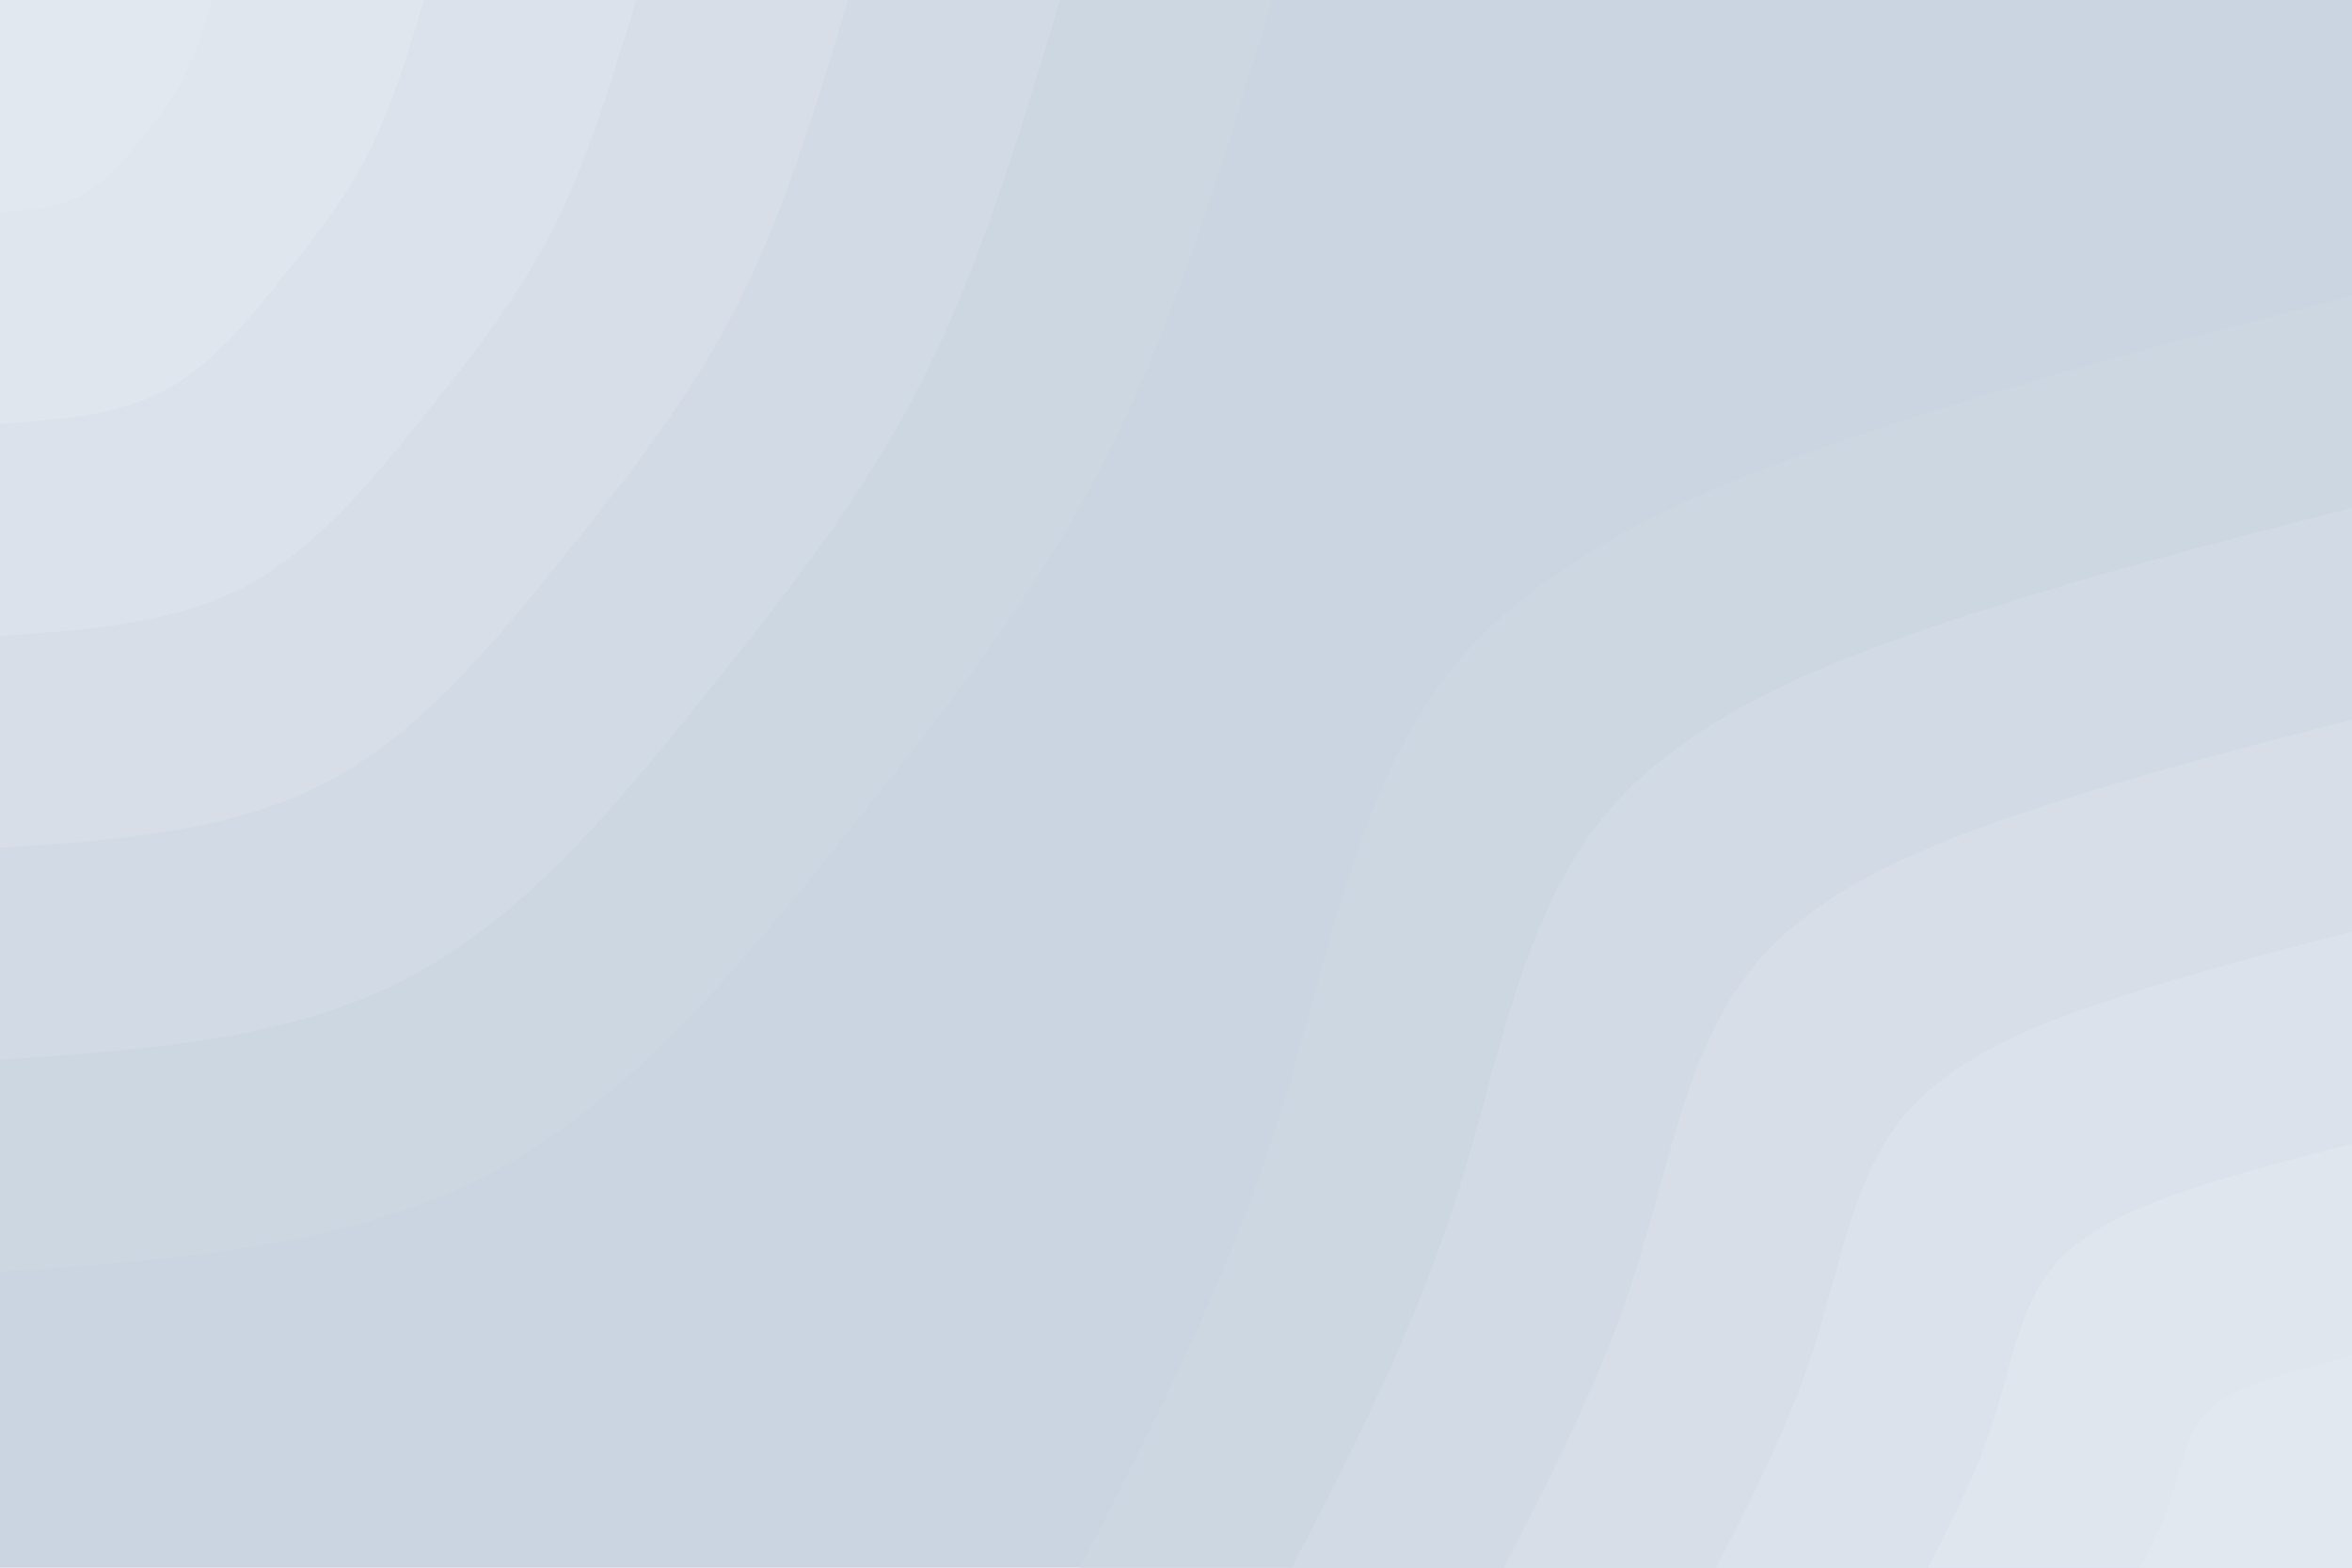
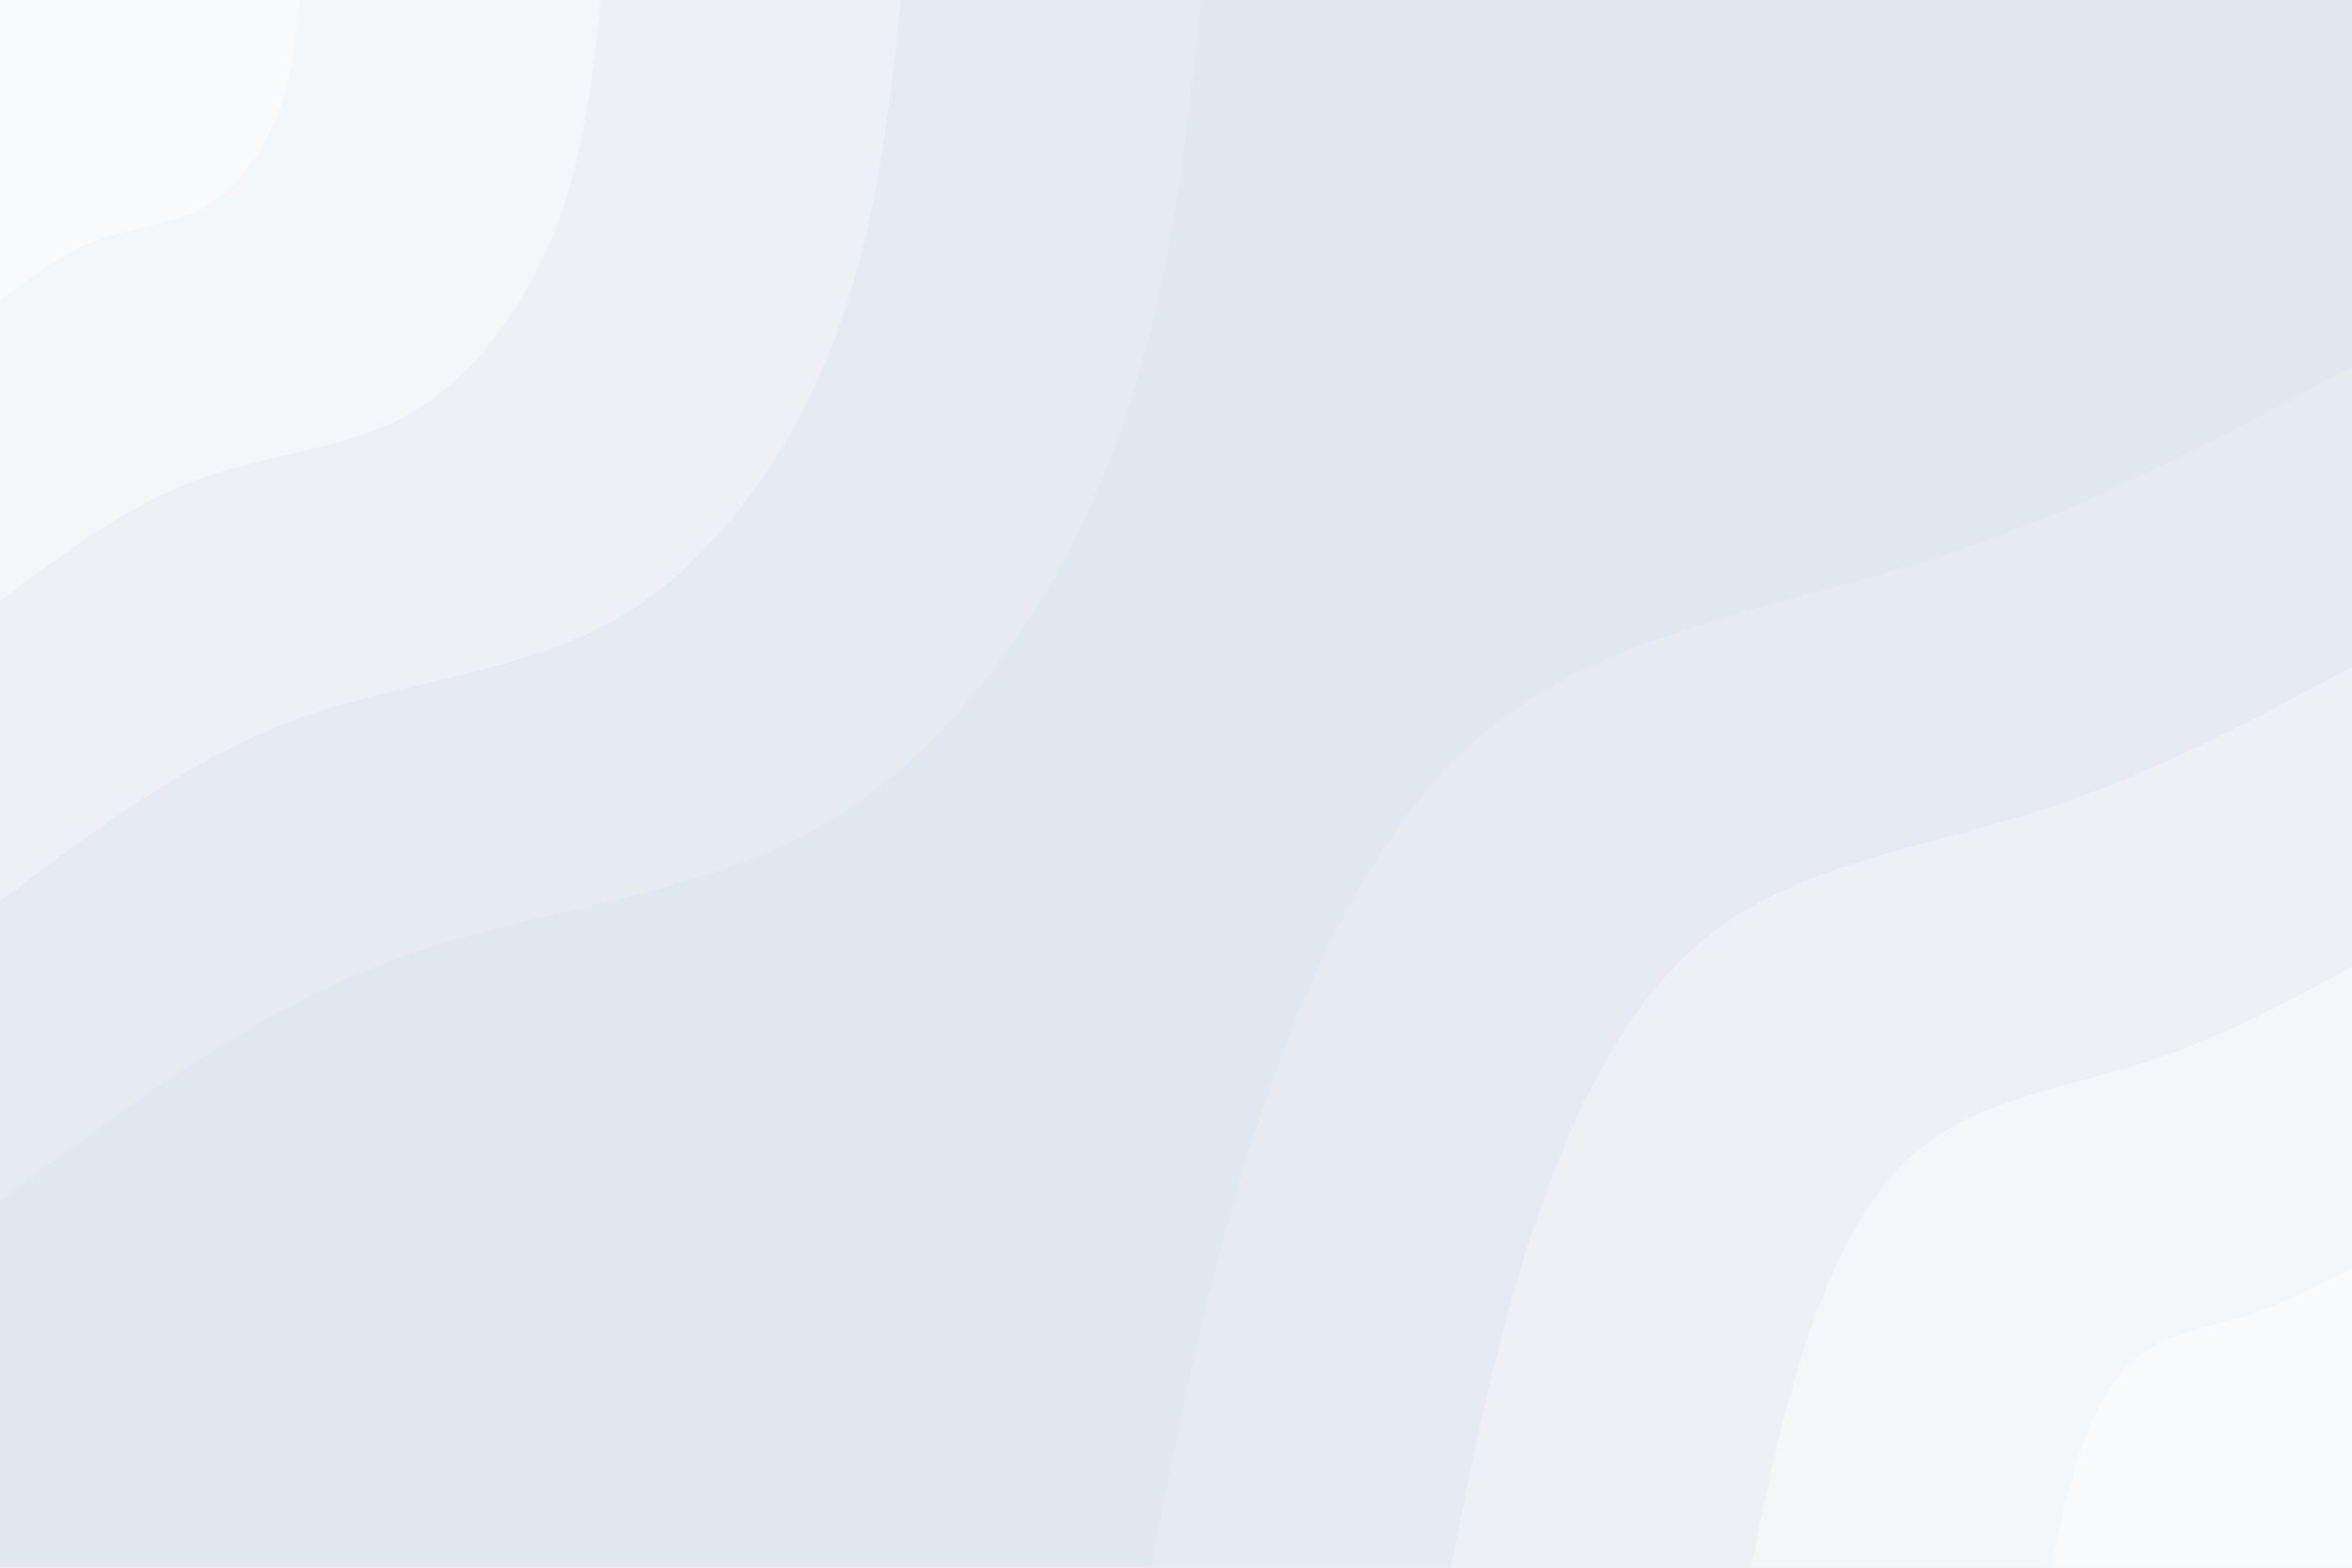
<svg xmlns="http://www.w3.org/2000/svg" id="visual" viewBox="0 0 900 600" width="900" height="600" version="1.1">
-   <rect x="0" y="0" width="900" height="600" fill="#cbd5e1" />
+   <rect x="0" y="0" width="900" height="600" fill="#e2e8f0" />
  <defs>
    <linearGradient id="grad1_0" x1="33.3%" y1="100%" x2="100%" y2="0%">
-       <stop offset="20%" stop-color="#e2e8f0" stop-opacity="1" />
+       <stop offset="20%" stop-color="#f8fafc" stop-opacity="1" />
+       <stop offset="80%" stop-color="#f8fafc" stop-opacity="1" />
+     </linearGradient>
+   </defs>
+   <defs>
+     <linearGradient id="grad1_1" x1="33.3%" y1="100%" x2="100%" y2="0%">
+       <stop offset="20%" stop-color="#f8fafc" stop-opacity="1" />
+       <stop offset="80%" stop-color="#f0f4f8" stop-opacity="1" />
+     </linearGradient>
+   </defs>
+   <defs>
+     <linearGradient id="grad1_2" x1="33.3%" y1="100%" x2="100%" y2="0%">
+       <stop offset="20%" stop-color="#e9eef4" stop-opacity="1" />
+       <stop offset="80%" stop-color="#f0f4f8" stop-opacity="1" />
+     </linearGradient>
+   </defs>
+   <defs>
+     <linearGradient id="grad1_3" x1="33.3%" y1="100%" x2="100%" y2="0%">
+       <stop offset="20%" stop-color="#e9eef4" stop-opacity="1" />
      <stop offset="80%" stop-color="#e2e8f0" stop-opacity="1" />
    </linearGradient>
  </defs>
  <defs>
-     <linearGradient id="grad1_1" x1="33.3%" y1="100%" x2="100%" y2="0%">
-       <stop offset="20%" stop-color="#e2e8f0" stop-opacity="1" />
-       <stop offset="80%" stop-color="#dde4ed" stop-opacity="1" />
-     </linearGradient>
-   </defs>
-   <defs>
-     <linearGradient id="grad1_2" x1="33.3%" y1="100%" x2="100%" y2="0%">
-       <stop offset="20%" stop-color="#d9e0ea" stop-opacity="1" />
-       <stop offset="80%" stop-color="#dde4ed" stop-opacity="1" />
-     </linearGradient>
-   </defs>
-   <defs>
-     <linearGradient id="grad1_3" x1="33.3%" y1="100%" x2="100%" y2="0%">
-       <stop offset="20%" stop-color="#d9e0ea" stop-opacity="1" />
-       <stop offset="80%" stop-color="#d4dde7" stop-opacity="1" />
-     </linearGradient>
-   </defs>
-   <defs>
-     <linearGradient id="grad1_4" x1="33.3%" y1="100%" x2="100%" y2="0%">
-       <stop offset="20%" stop-color="#d0d9e4" stop-opacity="1" />
-       <stop offset="80%" stop-color="#d4dde7" stop-opacity="1" />
-     </linearGradient>
-   </defs>
-   <defs>
-     <linearGradient id="grad1_5" x1="33.3%" y1="100%" x2="100%" y2="0%">
-       <stop offset="20%" stop-color="#d0d9e4" stop-opacity="1" />
-       <stop offset="80%" stop-color="#cbd5e1" stop-opacity="1" />
-     </linearGradient>
-   </defs>
-   <defs>
    <linearGradient id="grad2_0" x1="0%" y1="100%" x2="66.7%" y2="0%">
-       <stop offset="20%" stop-color="#e2e8f0" stop-opacity="1" />
-       <stop offset="80%" stop-color="#e2e8f0" stop-opacity="1" />
+       <stop offset="20%" stop-color="#f8fafc" stop-opacity="1" />
+       <stop offset="80%" stop-color="#f8fafc" stop-opacity="1" />
    </linearGradient>
  </defs>
  <defs>
    <linearGradient id="grad2_1" x1="0%" y1="100%" x2="66.7%" y2="0%">
-       <stop offset="20%" stop-color="#dde4ed" stop-opacity="1" />
-       <stop offset="80%" stop-color="#e2e8f0" stop-opacity="1" />
+       <stop offset="20%" stop-color="#f0f4f8" stop-opacity="1" />
+       <stop offset="80%" stop-color="#f8fafc" stop-opacity="1" />
    </linearGradient>
  </defs>
  <defs>
    <linearGradient id="grad2_2" x1="0%" y1="100%" x2="66.7%" y2="0%">
-       <stop offset="20%" stop-color="#dde4ed" stop-opacity="1" />
-       <stop offset="80%" stop-color="#d9e0ea" stop-opacity="1" />
+       <stop offset="20%" stop-color="#f0f4f8" stop-opacity="1" />
+       <stop offset="80%" stop-color="#e9eef4" stop-opacity="1" />
    </linearGradient>
  </defs>
  <defs>
    <linearGradient id="grad2_3" x1="0%" y1="100%" x2="66.7%" y2="0%">
-       <stop offset="20%" stop-color="#d4dde7" stop-opacity="1" />
-       <stop offset="80%" stop-color="#d9e0ea" stop-opacity="1" />
-     </linearGradient>
-   </defs>
-   <defs>
-     <linearGradient id="grad2_4" x1="0%" y1="100%" x2="66.7%" y2="0%">
-       <stop offset="20%" stop-color="#d4dde7" stop-opacity="1" />
-       <stop offset="80%" stop-color="#d0d9e4" stop-opacity="1" />
-     </linearGradient>
-   </defs>
-   <defs>
-     <linearGradient id="grad2_5" x1="0%" y1="100%" x2="66.7%" y2="0%">
-       <stop offset="20%" stop-color="#cbd5e1" stop-opacity="1" />
-       <stop offset="80%" stop-color="#d0d9e4" stop-opacity="1" />
+       <stop offset="20%" stop-color="#e2e8f0" stop-opacity="1" />
+       <stop offset="80%" stop-color="#e9eef4" stop-opacity="1" />
    </linearGradient>
  </defs>
  <g transform="translate(900, 600)">
-     <path d="M-486.7 0C-458.6 -54.7 -430.4 -109.5 -411.1 -170.3C-391.9 -231.1 -381.5 -298 -344.2 -344.2C-306.8 -390.3 -242.5 -415.8 -180.6 -436.1C-118.8 -456.4 -59.4 -471.6 0 -486.7L0 0Z" fill="#cdd7e2" />
-     <path d="M-405.6 0C-382.1 -45.6 -358.7 -91.2 -342.6 -141.9C-326.6 -192.6 -317.9 -248.4 -286.8 -286.8C-255.7 -325.3 -202.1 -346.5 -150.5 -363.4C-99 -380.3 -49.5 -393 0 -405.6L0 0Z" fill="#d2dbe5" />
-     <path d="M-324.5 0C-305.7 -36.5 -286.9 -73 -274.1 -113.5C-261.2 -154.1 -254.4 -198.7 -229.5 -229.5C-204.6 -260.2 -161.7 -277.2 -120.4 -290.7C-79.2 -304.2 -39.6 -314.4 0 -324.5L0 0Z" fill="#d7dee8" />
-     <path d="M-243.4 0C-229.3 -27.4 -215.2 -54.7 -205.6 -85.1C-195.9 -115.6 -190.8 -149 -172.1 -172.1C-153.4 -195.2 -121.2 -207.9 -90.3 -218C-59.4 -228.2 -29.7 -235.8 0 -243.4L0 0Z" fill="#dbe2eb" />
-     <path d="M-162.2 0C-152.9 -18.2 -143.5 -36.5 -137 -56.8C-130.6 -77 -127.2 -99.3 -114.7 -114.7C-102.3 -130.1 -80.8 -138.6 -60.2 -145.4C-39.6 -152.1 -19.8 -157.2 0 -162.2L0 0Z" fill="#e0e6ee" />
-     <path d="M-81.1 0C-76.4 -9.1 -71.7 -18.2 -68.5 -28.4C-65.3 -38.5 -63.6 -49.7 -57.4 -57.4C-51.1 -65.1 -40.4 -69.3 -30.1 -72.7C-19.8 -76.1 -9.9 -78.6 0 -81.1L0 0Z" fill="#e2e8f0" />
+     <path d="M-459.7 0C-448.4 -57.3 -437.1 -114.6 -417.6 -173C-398.1 -231.4 -370.3 -290.9 -325.1 -325.1C-279.8 -359.2 -217.1 -368 -160 -386.2C-102.9 -404.4 -51.4 -432 0 -459.7L0 0Z" fill="#e6ebf2" />
+     <path d="M-344.8 0C-336.3 -43 -327.8 -85.9 -313.2 -129.7C-298.6 -173.5 -277.7 -218.2 -243.8 -243.8C-209.9 -269.4 -162.8 -276 -120 -289.6C-77.2 -303.3 -38.6 -324 0 -344.8L0 0Z" fill="#edf1f6" />
+     <path d="M-229.9 0C-224.2 -28.6 -218.6 -57.3 -208.8 -86.5C-199 -115.7 -185.2 -145.5 -162.5 -162.5C-139.9 -179.6 -108.5 -184 -80 -193.1C-51.4 -202.2 -25.7 -216 0 -229.9L0 0Z" fill="#f4f7fa" />
+     <path d="M-114.9 0C-112.1 -14.3 -109.3 -28.6 -104.4 -43.2C-99.5 -57.8 -92.6 -72.7 -81.3 -81.3C-70 -89.8 -54.3 -92 -40 -96.5C-25.7 -101.1 -12.9 -108 0 -114.9L0 0Z" fill="#f8fafc" />
  </g>
  <g transform="translate(0, 0)">
-     <path d="M486.7 0C468.4 61.1 450.1 122.2 423.1 175.3C396.2 228.3 360.7 273.4 321.7 321.7C282.8 370.1 240.5 421.7 186.3 449.7C132.1 477.7 66 482.2 0 486.7L0 0Z" fill="#cdd7e2" />
-     <path d="M405.6 0C390.3 50.9 375.1 101.8 352.6 146.1C330.2 190.3 300.6 227.8 268.1 268.1C235.7 308.4 200.4 351.4 155.2 374.7C110.1 398.1 55 401.9 0 405.6L0 0Z" fill="#d2dbe5" />
-     <path d="M324.5 0C312.3 40.7 300 81.5 282.1 116.8C264.1 152.2 240.4 182.3 214.5 214.5C188.5 246.7 160.3 281.1 124.2 299.8C88.1 318.5 44 321.5 0 324.5L0 0Z" fill="#d7dee8" />
-     <path d="M243.4 0C234.2 30.5 225 61.1 211.6 87.6C198.1 114.2 180.3 136.7 160.9 160.9C141.4 185 120.2 210.8 93.1 224.8C66 238.9 33 241.1 0 243.4L0 0Z" fill="#dbe2eb" />
-     <path d="M162.2 0C156.1 20.4 150 40.7 141 58.4C132.1 76.1 120.2 91.1 107.2 107.2C94.3 123.4 80.2 140.6 62.1 149.9C44 159.2 22 160.7 0 162.2L0 0Z" fill="#e0e6ee" />
-     <path d="M81.1 0C78.1 10.2 75 20.4 70.5 29.2C66 38.1 60.1 45.6 53.6 53.6C47.1 61.7 40.1 70.3 31 74.9C22 79.6 11 80.4 0 81.1L0 0Z" fill="#e2e8f0" />
+     <path d="M459.7 0C453.3 59.6 446.9 119.1 424.7 175.9C402.5 232.7 364.4 286.8 315.4 315.4C266.3 343.9 206.3 347 151.9 366.8C97.5 386.6 48.8 423.1 0 459.7L0 0Z" fill="#e6ebf2" />
+     <path d="M344.8 0C340 44.7 335.2 89.3 318.5 131.9C301.9 174.6 273.3 215.1 236.5 236.5C199.7 257.9 154.7 260.2 113.9 275.1C73.2 289.9 36.6 317.4 0 344.8L0 0Z" fill="#edf1f6" />
+     <path d="M229.9 0C226.7 29.8 223.5 59.6 212.4 88C201.2 116.4 182.2 143.4 157.7 157.7C133.2 172 103.2 173.5 76 183.4C48.8 193.3 24.4 211.6 0 229.9L0 0Z" fill="#f4f7fa" />
+     <path d="M114.9 0C113.3 14.9 111.7 29.8 106.2 44C100.6 58.2 91.1 71.7 78.8 78.8C66.6 86 51.6 86.7 38 91.7C24.4 96.6 12.2 105.8 0 114.9L0 0Z" fill="#f8fafc" />
  </g>
</svg>
